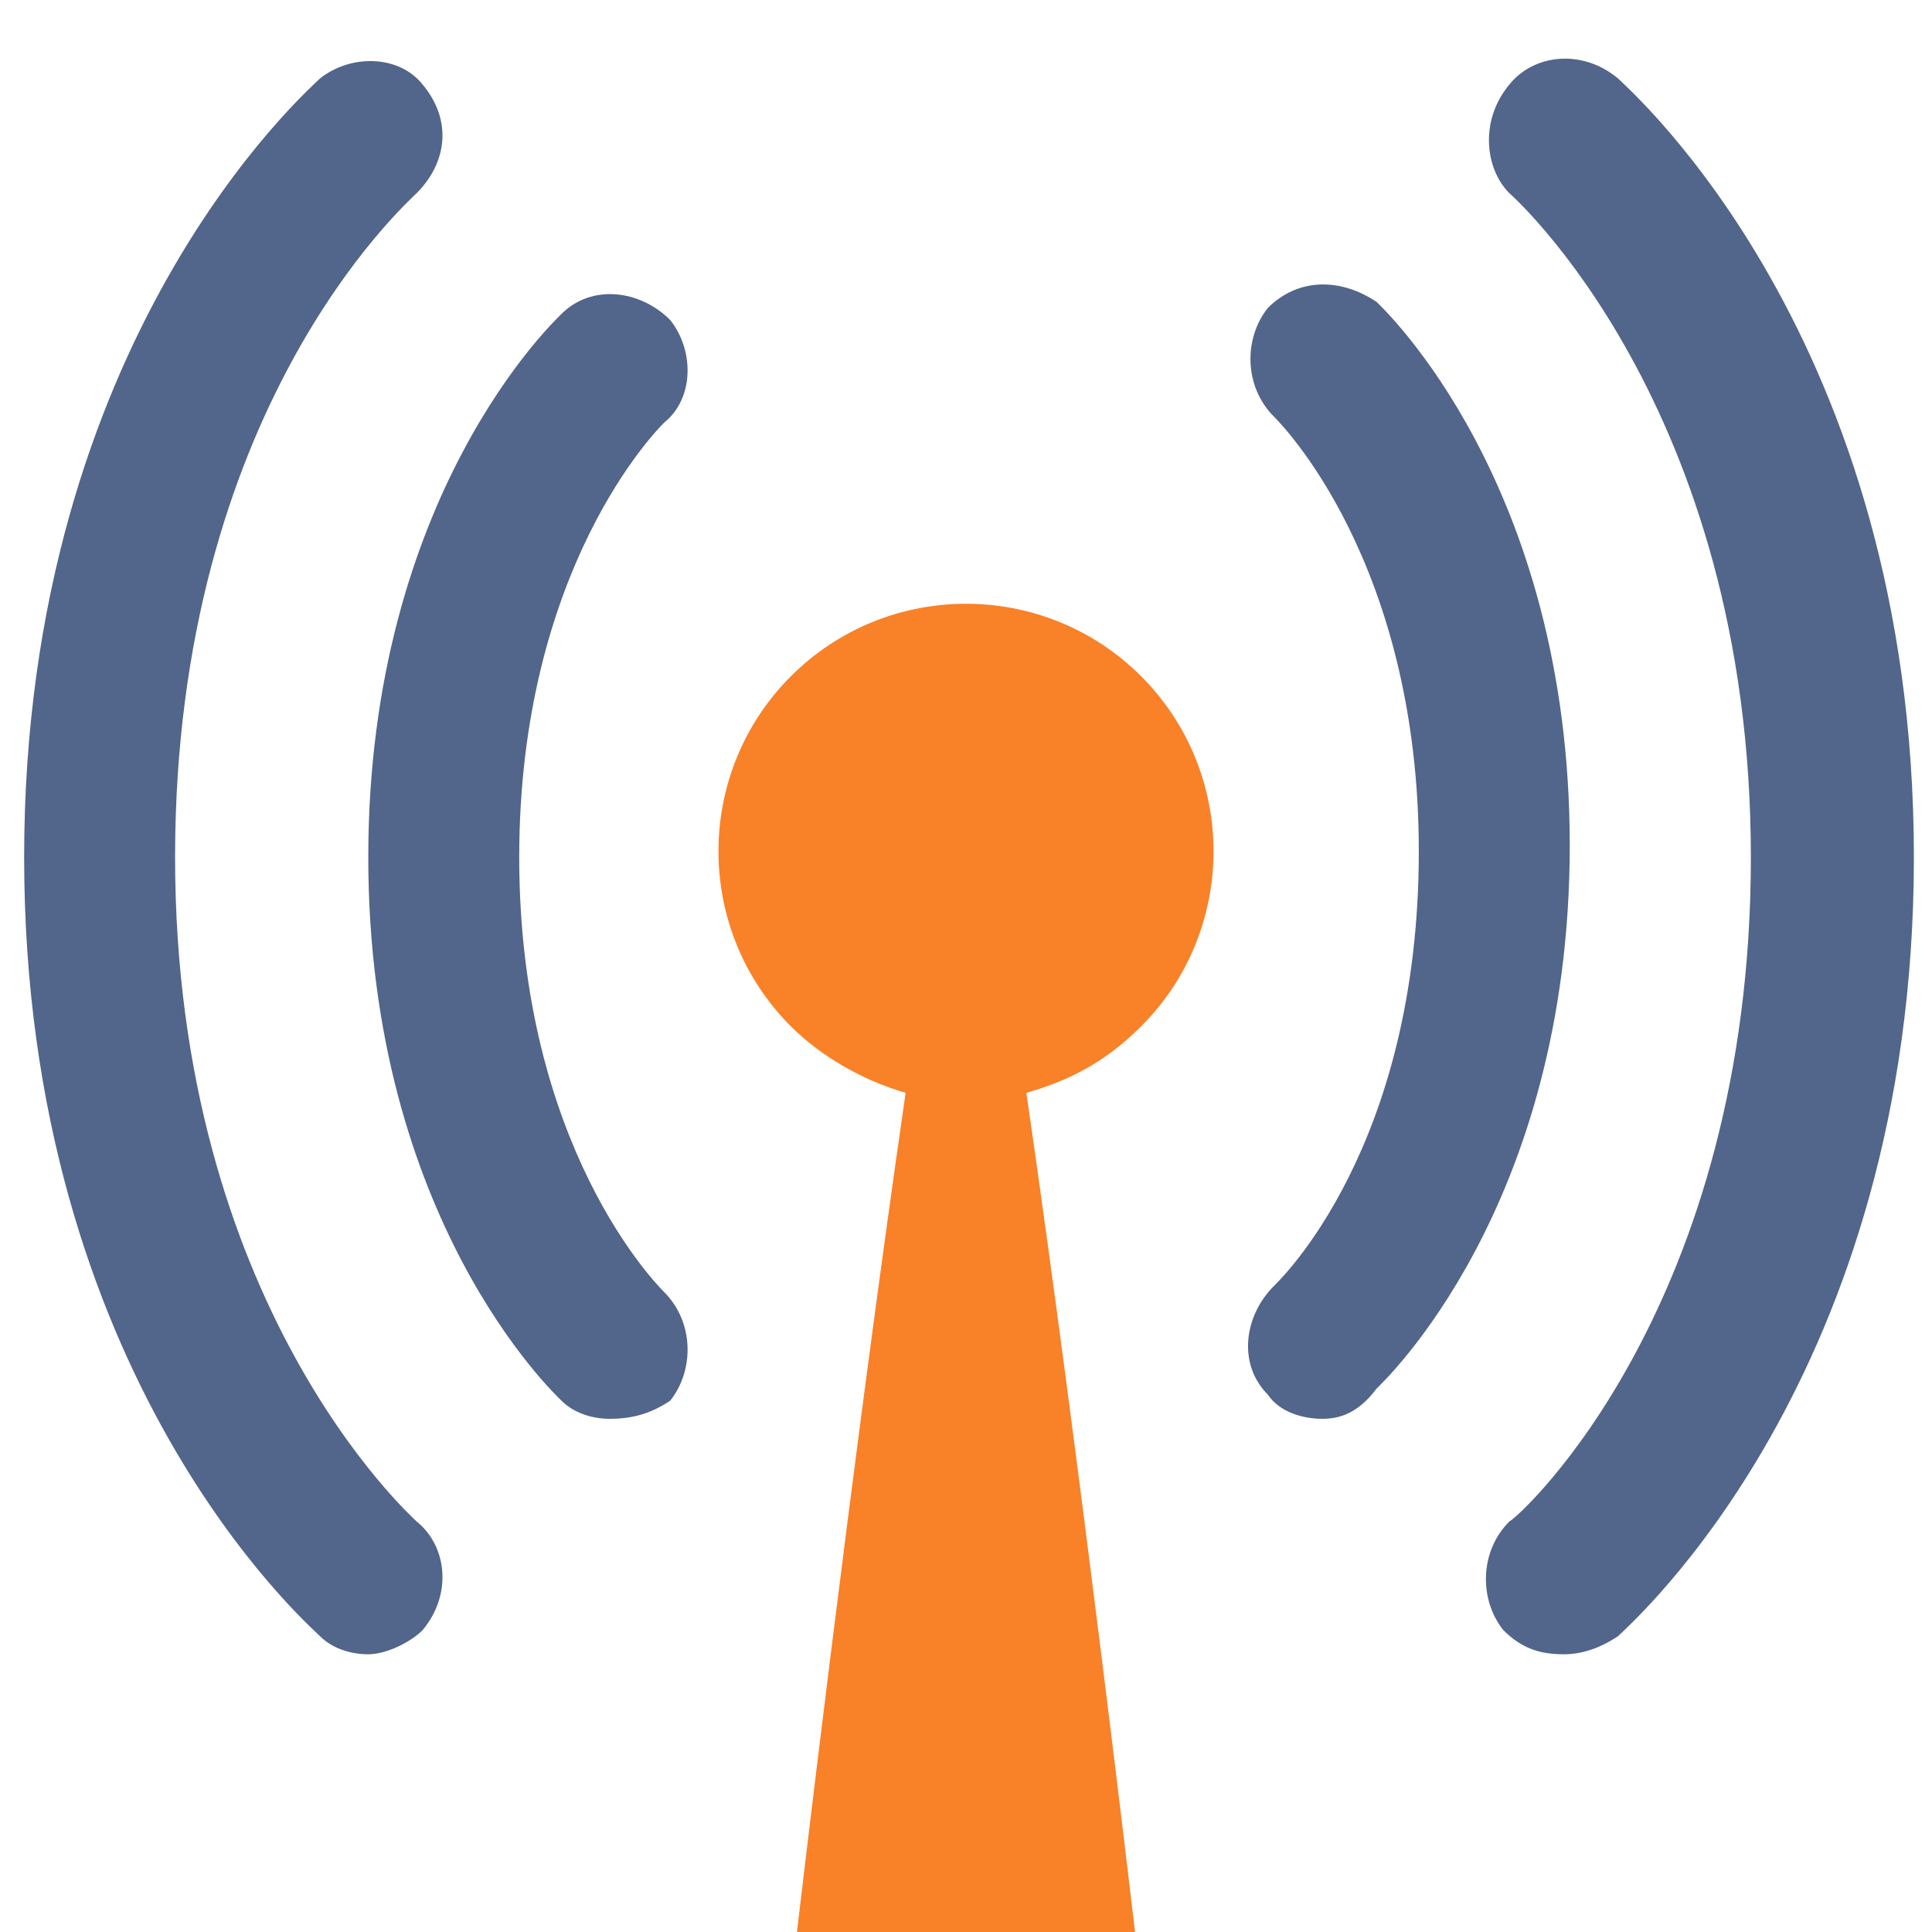
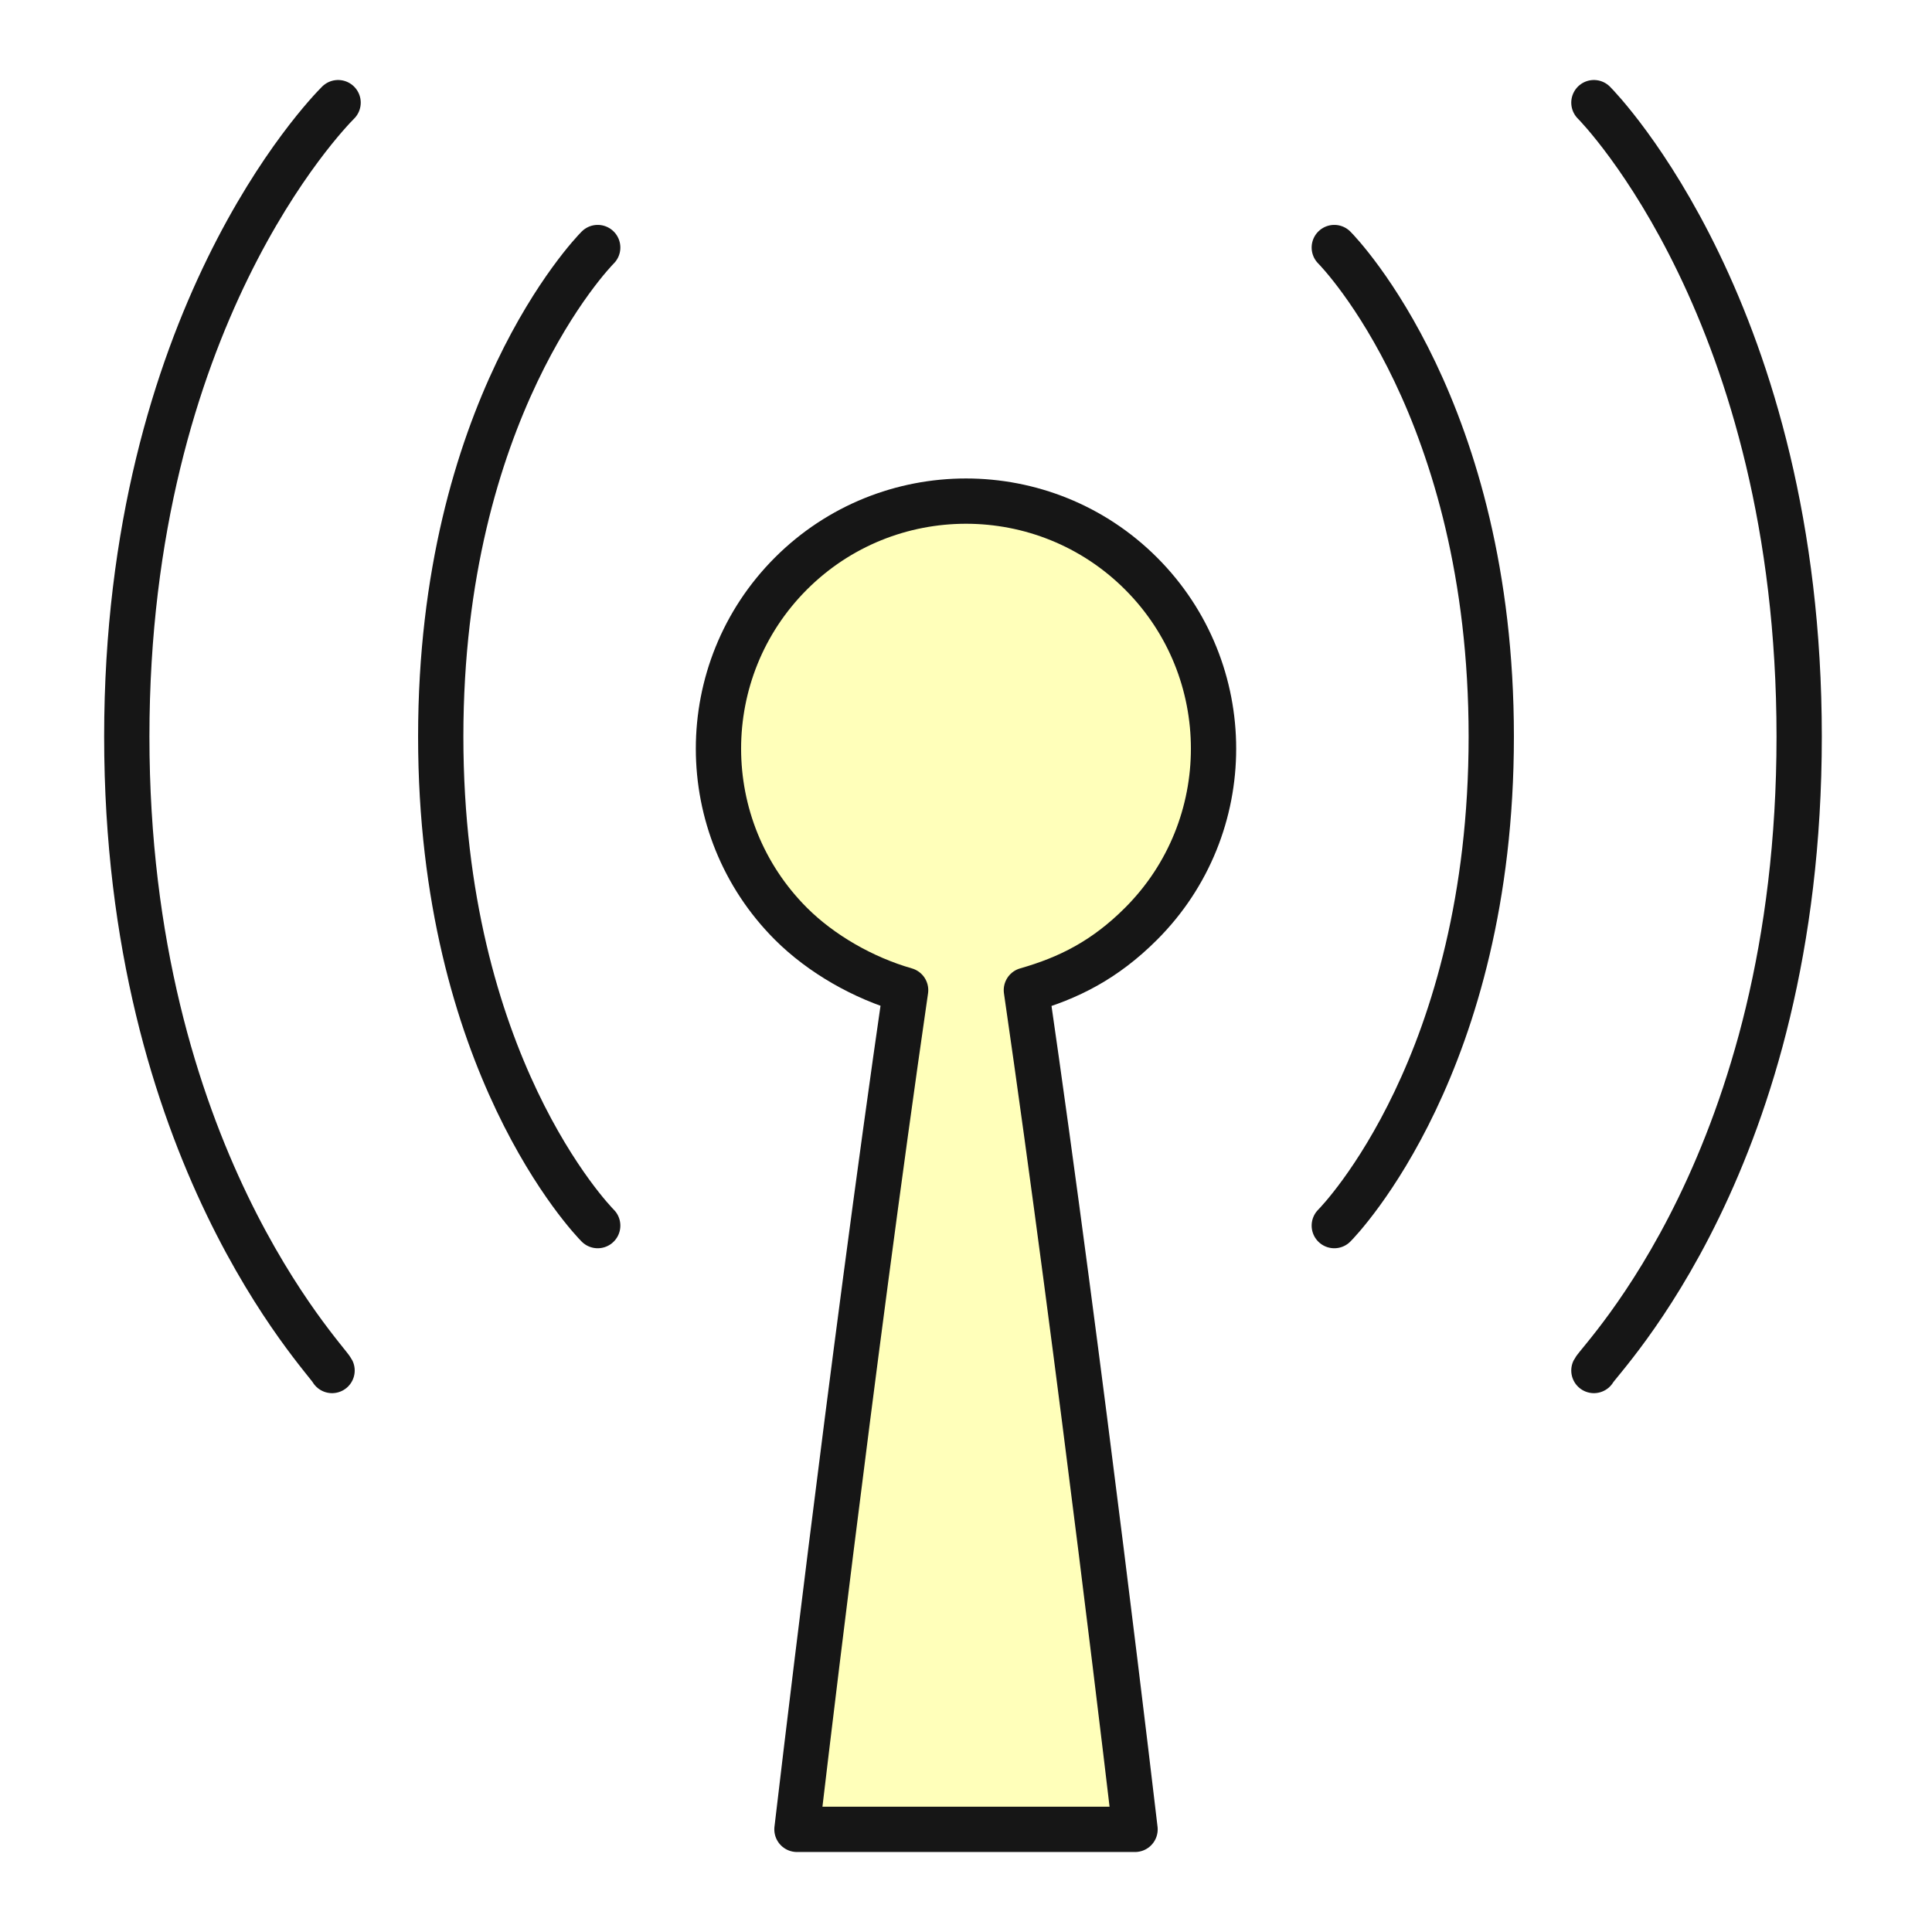
- <svg xmlns="http://www.w3.org/2000/svg" version="1.1" id="Layer_1" x="0px" y="0px" viewBox="0 0 32 32" enable-background="new 0 0 32 32" xml:space="preserve">
+ <svg xmlns="http://www.w3.org/2000/svg" version="1.1" id="Layer_1" x="0px" y="0px" width="32px" height="32px" viewBox="0 0 32 32" style="enable-background:new 0 0 32 32;" xml:space="preserve">
+   <style type="text/css">
+ 	.st0{fill:#FFFFBA;stroke:#161616;stroke-width:0.75;stroke-linecap:round;stroke-linejoin:round;stroke-miterlimit:10;}
+ 	.st1{fill:none;stroke:#161616;stroke-width:0.75;stroke-linecap:round;stroke-linejoin:round;stroke-miterlimit:10;}
+ </style>
  <g>
-     <path fill="#52658A" d="M21.9,23.5c-0.3,0-0.7-0.1-0.9-0.4c-0.5-0.5-0.4-1.3,0.1-1.8c0.1-0.1,2.4-2.3,2.4-7.2   c0-4.8-2.3-7.1-2.4-7.2c-0.5-0.5-0.5-1.3-0.1-1.8c0.5-0.5,1.2-0.5,1.8-0.1c0.1,0.1,3.2,3,3.2,9c0,6-3.1,8.9-3.2,9   C22.5,23.4,22.2,23.5,21.9,23.5z" />
-     <path fill="#52658A" d="M25.9,27.4c-0.4,0-0.7-0.1-1-0.4c-0.4-0.5-0.4-1.3,0.1-1.8c0.2-0.1,4-3.6,4-11c0-7.5-4-11-4-11   C24.6,2.8,24.5,2,25,1.4c0.4-0.5,1.2-0.6,1.8-0.1c0.2,0.2,4.9,4.3,4.9,12.9c0,8.6-4.7,12.7-4.9,12.9C26.5,27.3,26.2,27.4,25.9,27.4   z" />
-     <path fill="#52658A" d="M10.1,23.5c-0.3,0-0.6-0.1-0.8-0.3c-0.1-0.1-3.2-3-3.2-9c0-6,3.1-8.9,3.2-9c0.5-0.5,1.3-0.4,1.8,0.1   C11.5,5.8,11.5,6.6,11,7c-0.1,0.1-2.4,2.4-2.4,7.2c0,4.8,2.3,7.1,2.4,7.2c0.5,0.5,0.5,1.3,0.1,1.8C10.8,23.4,10.5,23.5,10.1,23.5z" />
-     <path fill="#52658A" d="M6.1,27.4c-0.3,0-0.6-0.1-0.8-0.3c-0.2-0.2-4.9-4.3-4.9-12.9c0-8.6,4.7-12.7,4.9-12.9   C5.8,0.9,6.6,0.9,7,1.4C7.5,2,7.4,2.7,6.9,3.2c-0.2,0.2-4,3.6-4,11c0,7.4,3.9,10.9,4,11C7.4,25.6,7.5,26.4,7,27   C6.8,27.2,6.4,27.4,6.1,27.4z" />
+     <path class="st0" d="M18.9,9.5c-1.6-1.6-4.2-1.6-5.8,0s-1.6,4.2,0,5.8c0.5,0.5,1.2,0.9,1.9,1.1c-0.9,6.2-1.8,13.9-1.8,13.9h5.6   c0,0-0.9-7.7-1.8-13.9c0.7-0.2,1.3-0.5,1.9-1.1C20.5,13.7,20.5,11.1,18.9,9.5" />
+     <g>
+       <path class="st1" d="M22.1,4.1c0.1,0.1,2.6,2.7,2.6,8.1s-2.5,8-2.6,8.1" />
+       <path class="st1" d="M26.4,1.7c0.1,0.1,3.4,3.5,3.4,10.5s-3.3,10.3-3.4,10.5" />
+     </g>
+     <g>
+       <path class="st1" d="M9.9,4.1c-0.1,0.1-2.6,2.7-2.6,8.1s2.5,8,2.6,8.1" />
+       <path class="st1" d="M5.6,1.7C5.4,1.9,2.1,5.3,2.1,12.2s3.3,10.3,3.4,10.5" />
+     </g>
  </g>
-   <path fill="#F98128" d="M18.9,11.2c-1.6-1.6-4.2-1.6-5.8,0c-1.6,1.6-1.6,4.2,0,5.8c0.5,0.5,1.2,0.9,1.9,1.1  C14.1,24.3,13.2,32,13.2,32h5.6c0,0-0.9-7.7-1.8-13.9c0.7-0.2,1.3-0.5,1.9-1.1C20.5,15.4,20.5,12.8,18.9,11.2" />
</svg>
